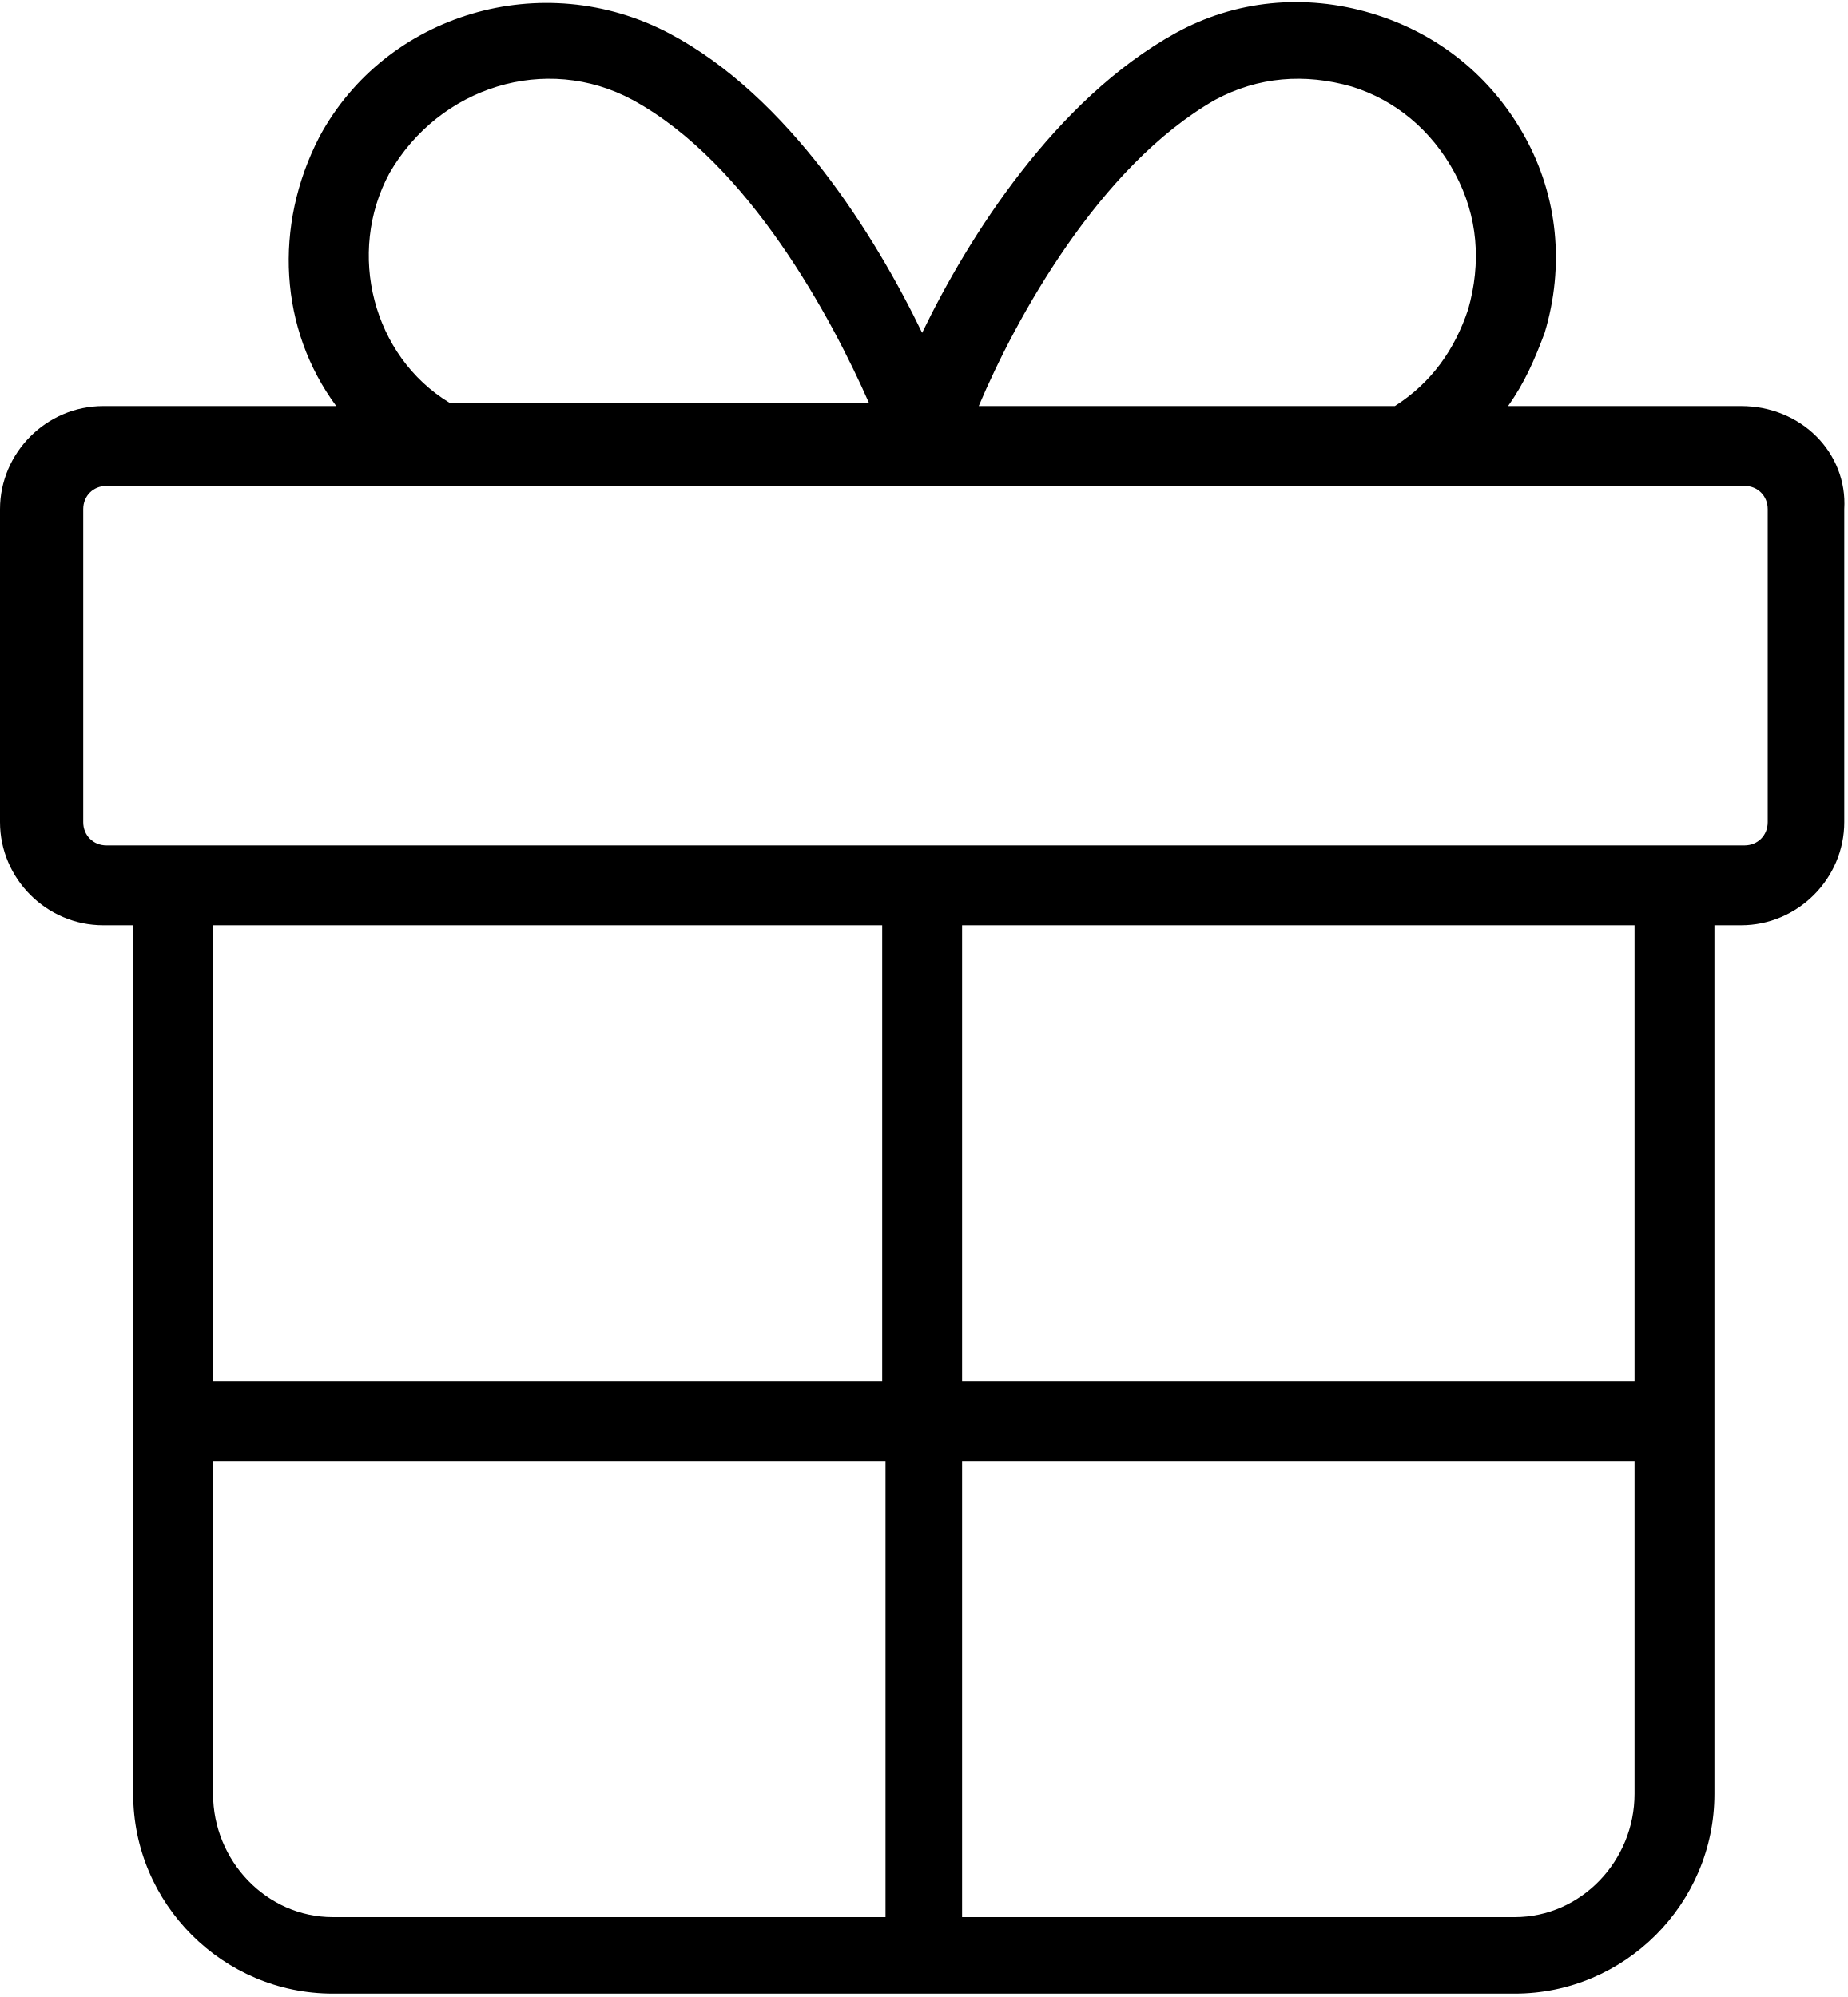
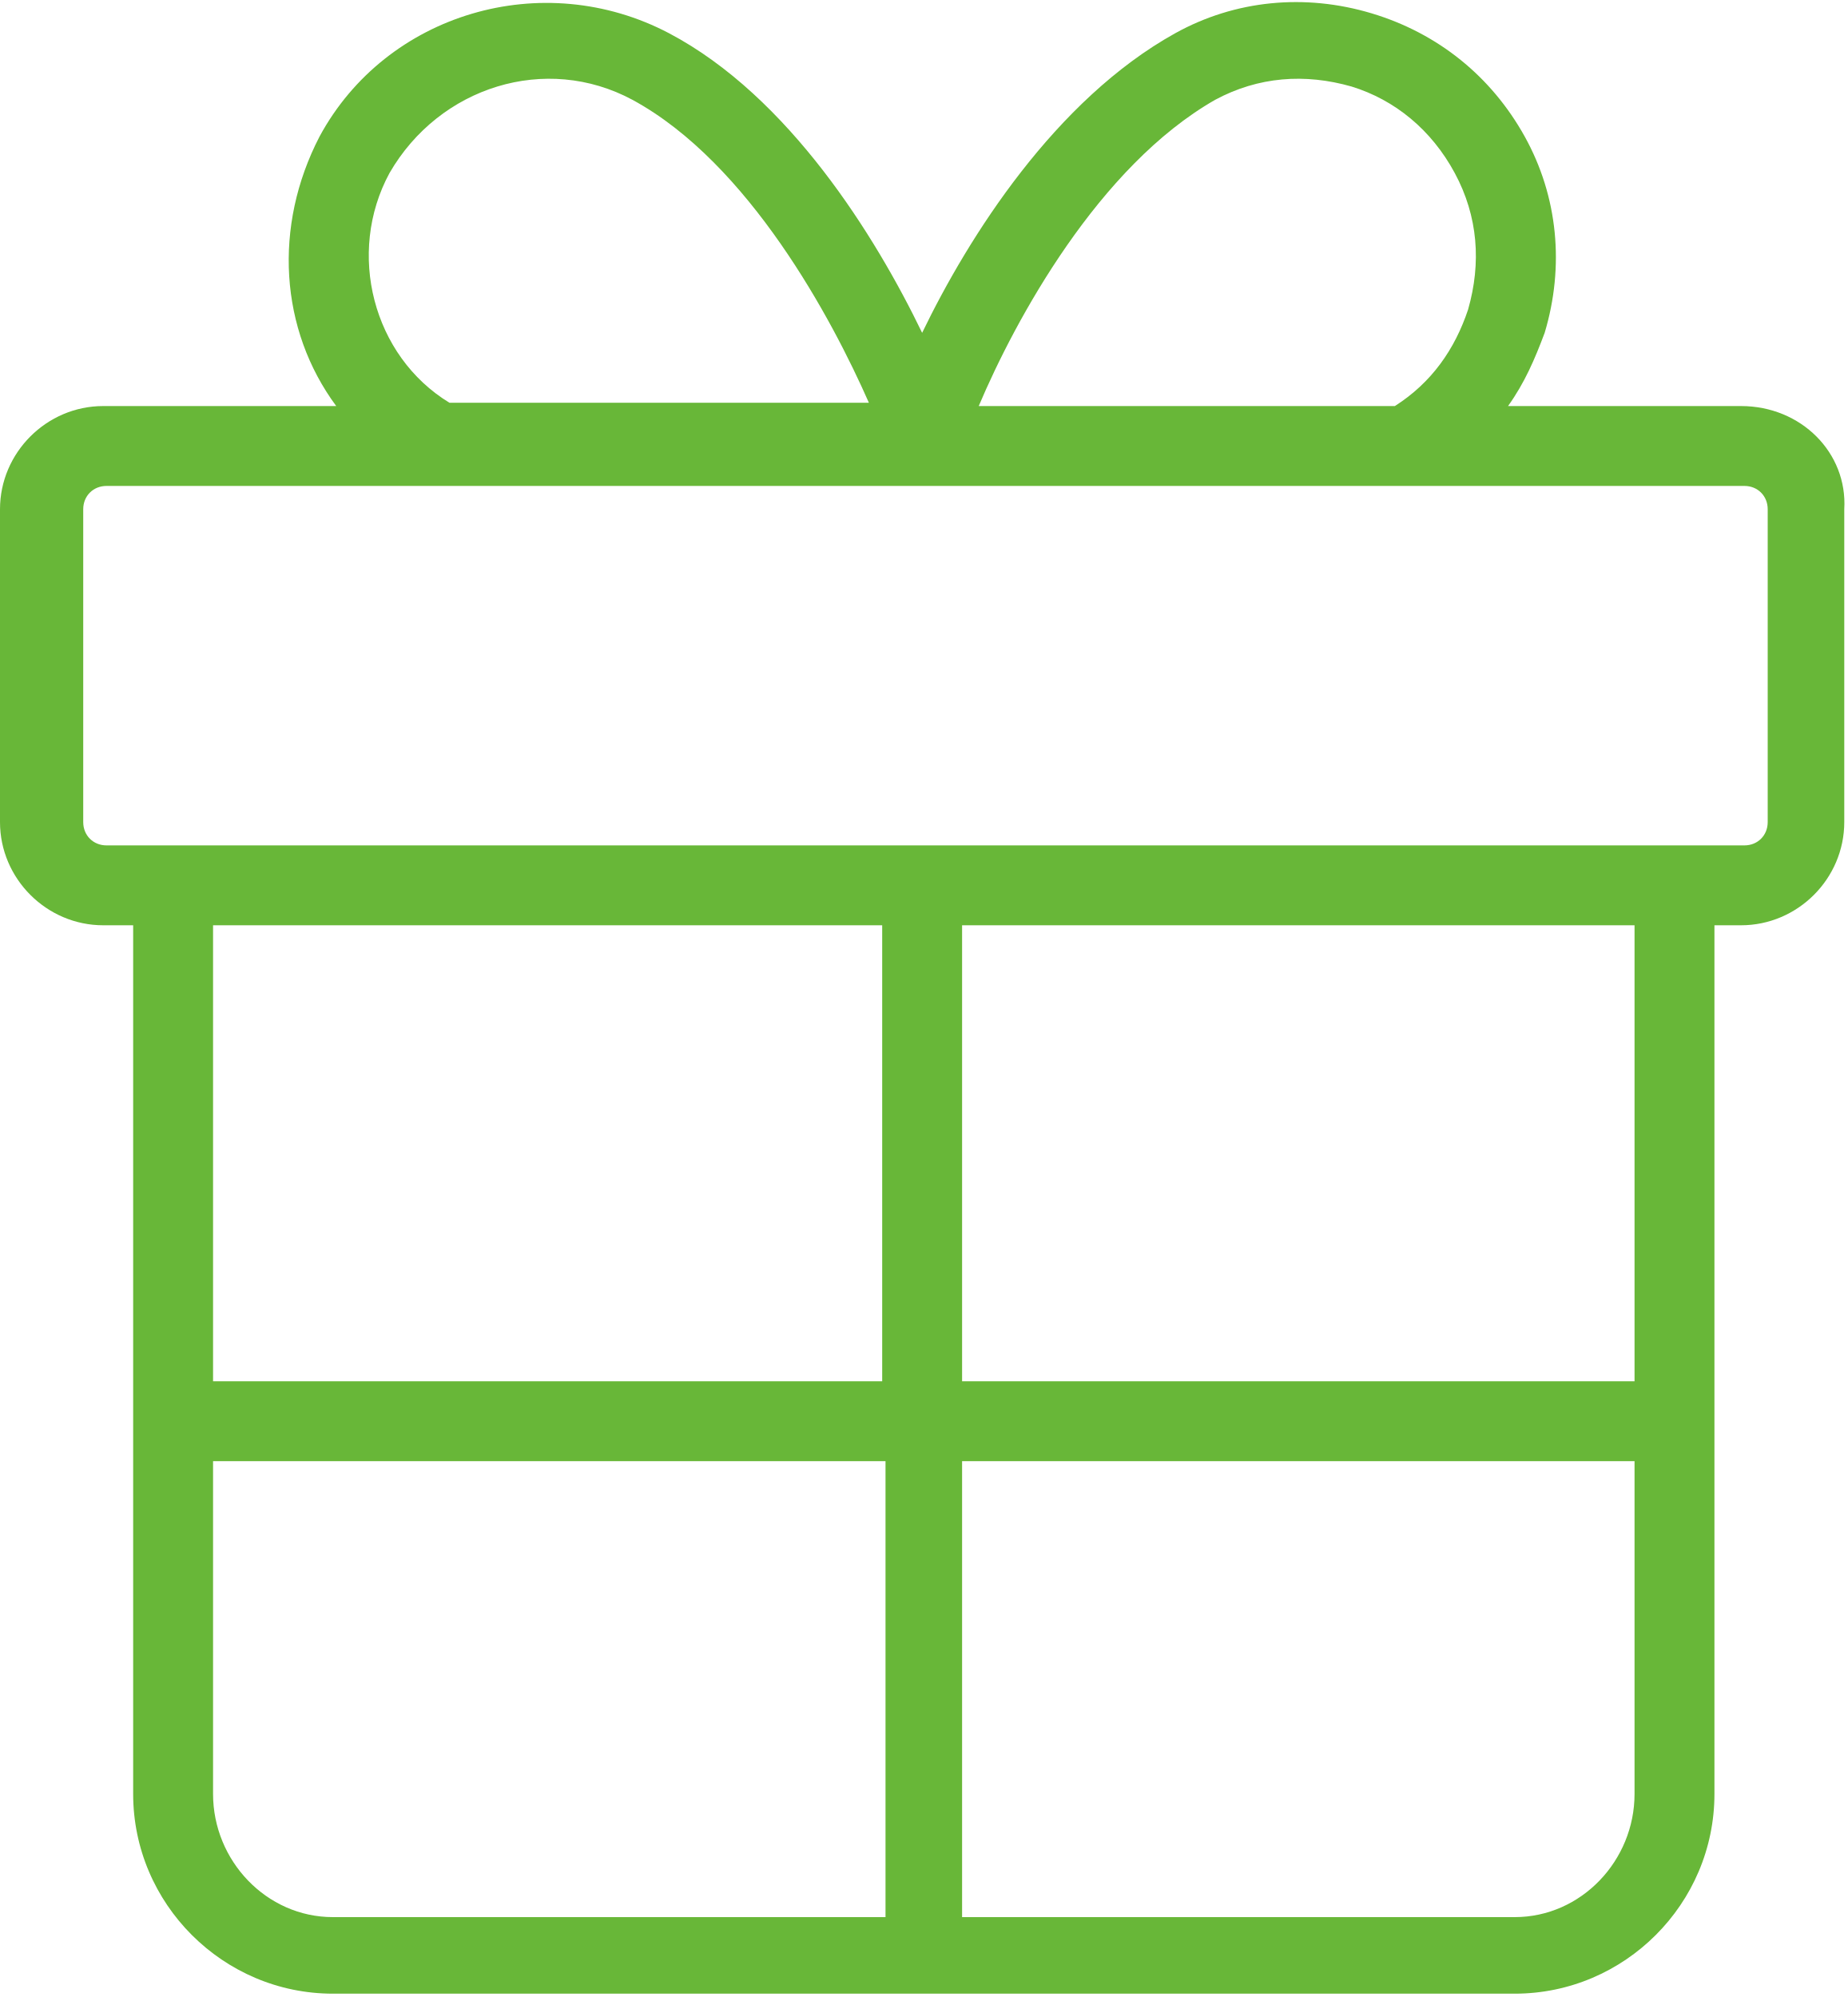
<svg xmlns="http://www.w3.org/2000/svg" version="1.1" id="Layer_1" x="0px" y="0px" viewBox="0 0 55.5 60" style="enable-background:new 0 0 55.5 60;" xml:space="preserve">
-   <path d="M52.3,12.2h-7c0.5-0.7,0.8-1.4,1.1-2.2c0.6-2,0.4-4.1-0.6-5.9c-1-1.8-2.6-3.1-4.6-3.7c-2-0.6-4.1-0.4-5.9,0.6   c-3.6,2-6.2,6.1-7.6,9c-1.4-2.9-4-7.1-7.6-9c-3.8-2-8.5-0.6-10.5,3.1c-1.4,2.7-1.2,5.8,0.5,8.1h-7c-1.7,0-3.1,1.4-3.1,3.1v9.4   c0,1.7,1.4,3.1,3.1,3.1H4v26.1c0,3.3,2.7,6,6,6h35.5c3.3,0,6-2.7,6-6V27.8h0.8c1.7,0,3.1-1.4,3.1-3.1v-9.4   C55.5,13.6,54.1,12.2,52.3,12.2z M36.5,3c1.3-0.7,2.7-0.8,4.1-0.4C41.9,3,43,3.9,43.7,5.2c0.7,1.3,0.8,2.7,0.4,4.1   c-0.4,1.2-1.1,2.2-2.2,2.9H29.4C30.5,9.6,33,5,36.5,3z M11.7,5.2C13.2,2.6,16.4,1.6,19,3c3.5,1.9,6,6.6,7.1,9.1H13.5   C11.2,10.7,10.4,7.6,11.7,5.2z M26.5,27.8v13.7H6.4V27.8H26.5z M6.4,53.9v-10h20.2v13.7H10C8,57.6,6.4,55.9,6.4,53.9z M45.5,57.6   H28.9V43.9h20.2v10C49.1,55.9,47.5,57.6,45.5,57.6z M49.1,41.5H28.9V27.8h20.2V41.5z M53.1,24.7c0,0.4-0.3,0.7-0.7,0.7h-2   c0,0,0,0,0,0s0,0,0,0H27.7c0,0,0,0,0,0s0,0,0,0H5.2c0,0,0,0,0,0s0,0,0,0h-2c-0.4,0-0.7-0.3-0.7-0.7v-9.4c0-0.4,0.3-0.7,0.7-0.7h49.2   c0.4,0,0.7,0.3,0.7,0.7V24.7z" />
+   <path fill="#68b738" d="M52.3,12.2h-7c0.5-0.7,0.8-1.4,1.1-2.2c0.6-2,0.4-4.1-0.6-5.9c-1-1.8-2.6-3.1-4.6-3.7c-2-0.6-4.1-0.4-5.9,0.6   c-3.6,2-6.2,6.1-7.6,9c-1.4-2.9-4-7.1-7.6-9c-3.8-2-8.5-0.6-10.5,3.1c-1.4,2.7-1.2,5.8,0.5,8.1h-7c-1.7,0-3.1,1.4-3.1,3.1v9.4   c0,1.7,1.4,3.1,3.1,3.1H4v26.1c0,3.3,2.7,6,6,6h35.5c3.3,0,6-2.7,6-6V27.8h0.8c1.7,0,3.1-1.4,3.1-3.1v-9.4   C55.5,13.6,54.1,12.2,52.3,12.2z M36.5,3c1.3-0.7,2.7-0.8,4.1-0.4C41.9,3,43,3.9,43.7,5.2c0.7,1.3,0.8,2.7,0.4,4.1   c-0.4,1.2-1.1,2.2-2.2,2.9H29.4C30.5,9.6,33,5,36.5,3z M11.7,5.2C13.2,2.6,16.4,1.6,19,3c3.5,1.9,6,6.6,7.1,9.1H13.5   C11.2,10.7,10.4,7.6,11.7,5.2z M26.5,27.8v13.7H6.4V27.8H26.5z M6.4,53.9v-10h20.2v13.7H10C8,57.6,6.4,55.9,6.4,53.9z M45.5,57.6   H28.9V43.9h20.2v10C49.1,55.9,47.5,57.6,45.5,57.6z M49.1,41.5H28.9V27.8h20.2V41.5z M53.1,24.7c0,0.4-0.3,0.7-0.7,0.7h-2   c0,0,0,0,0,0s0,0,0,0H27.7c0,0,0,0,0,0s0,0,0,0H5.2c0,0,0,0,0,0s0,0,0,0h-2c-0.4,0-0.7-0.3-0.7-0.7v-9.4c0-0.4,0.3-0.7,0.7-0.7h49.2   c0.4,0,0.7,0.3,0.7,0.7V24.7z" />
</svg>
